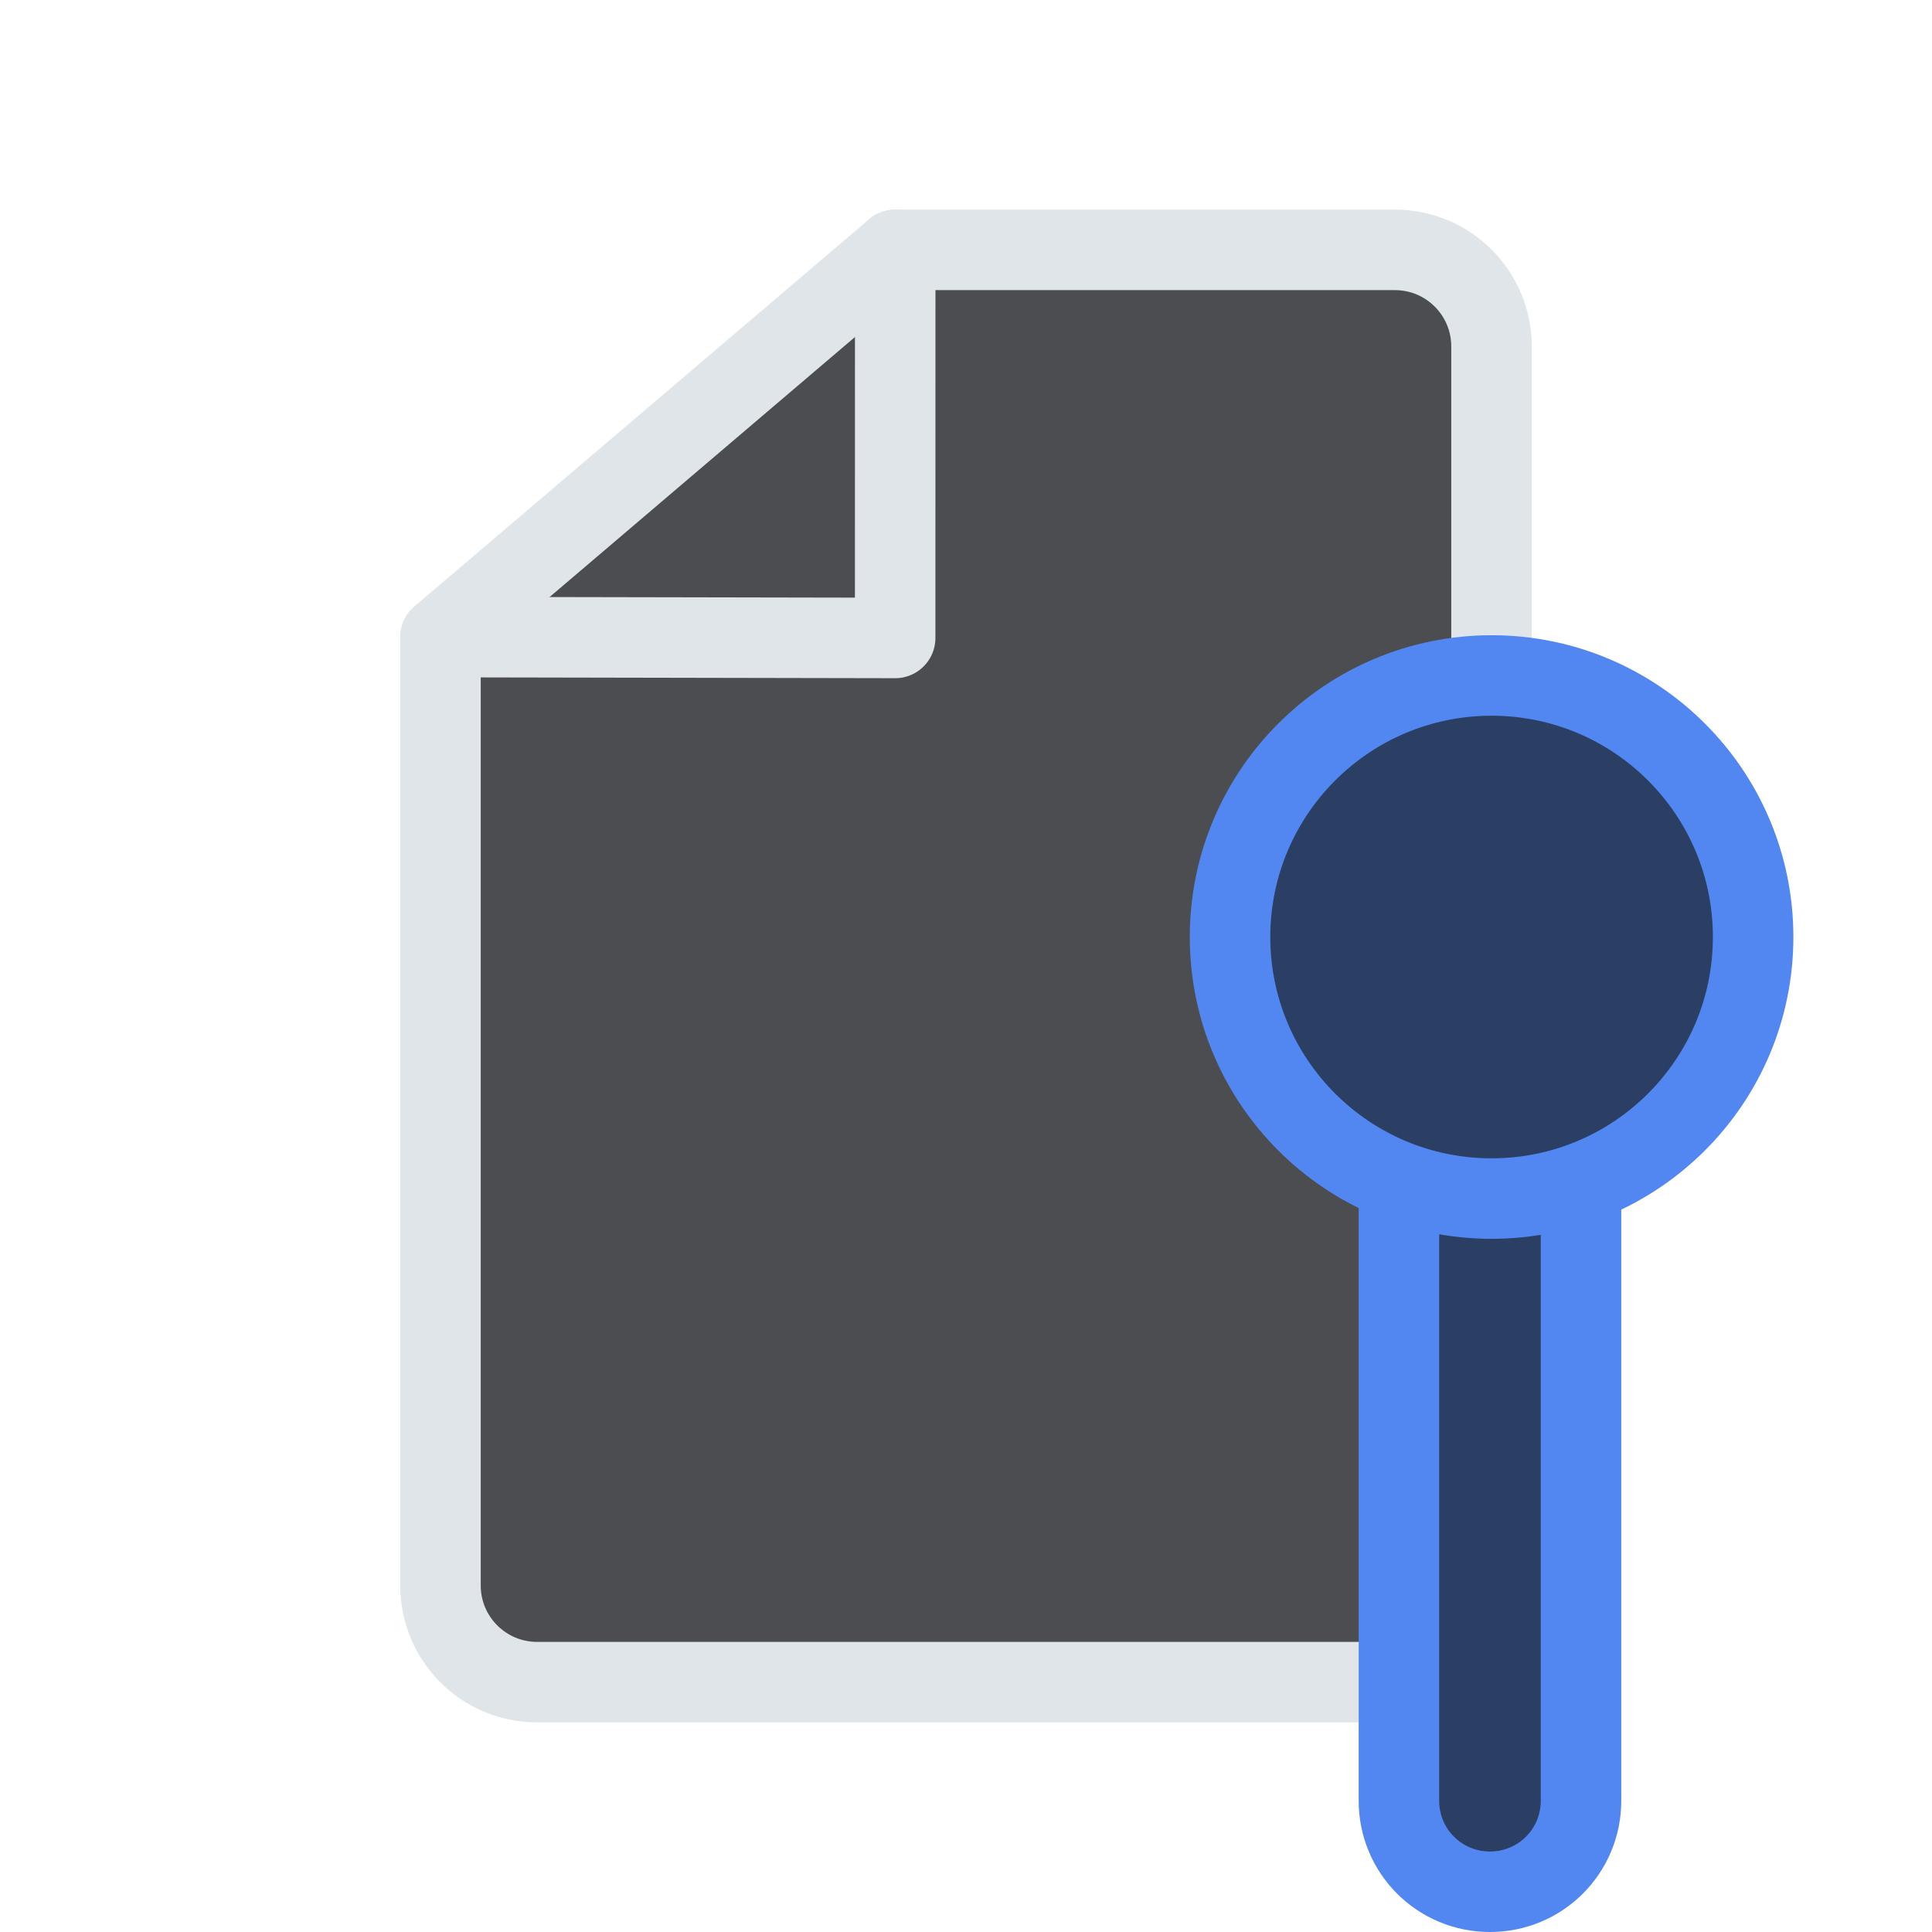
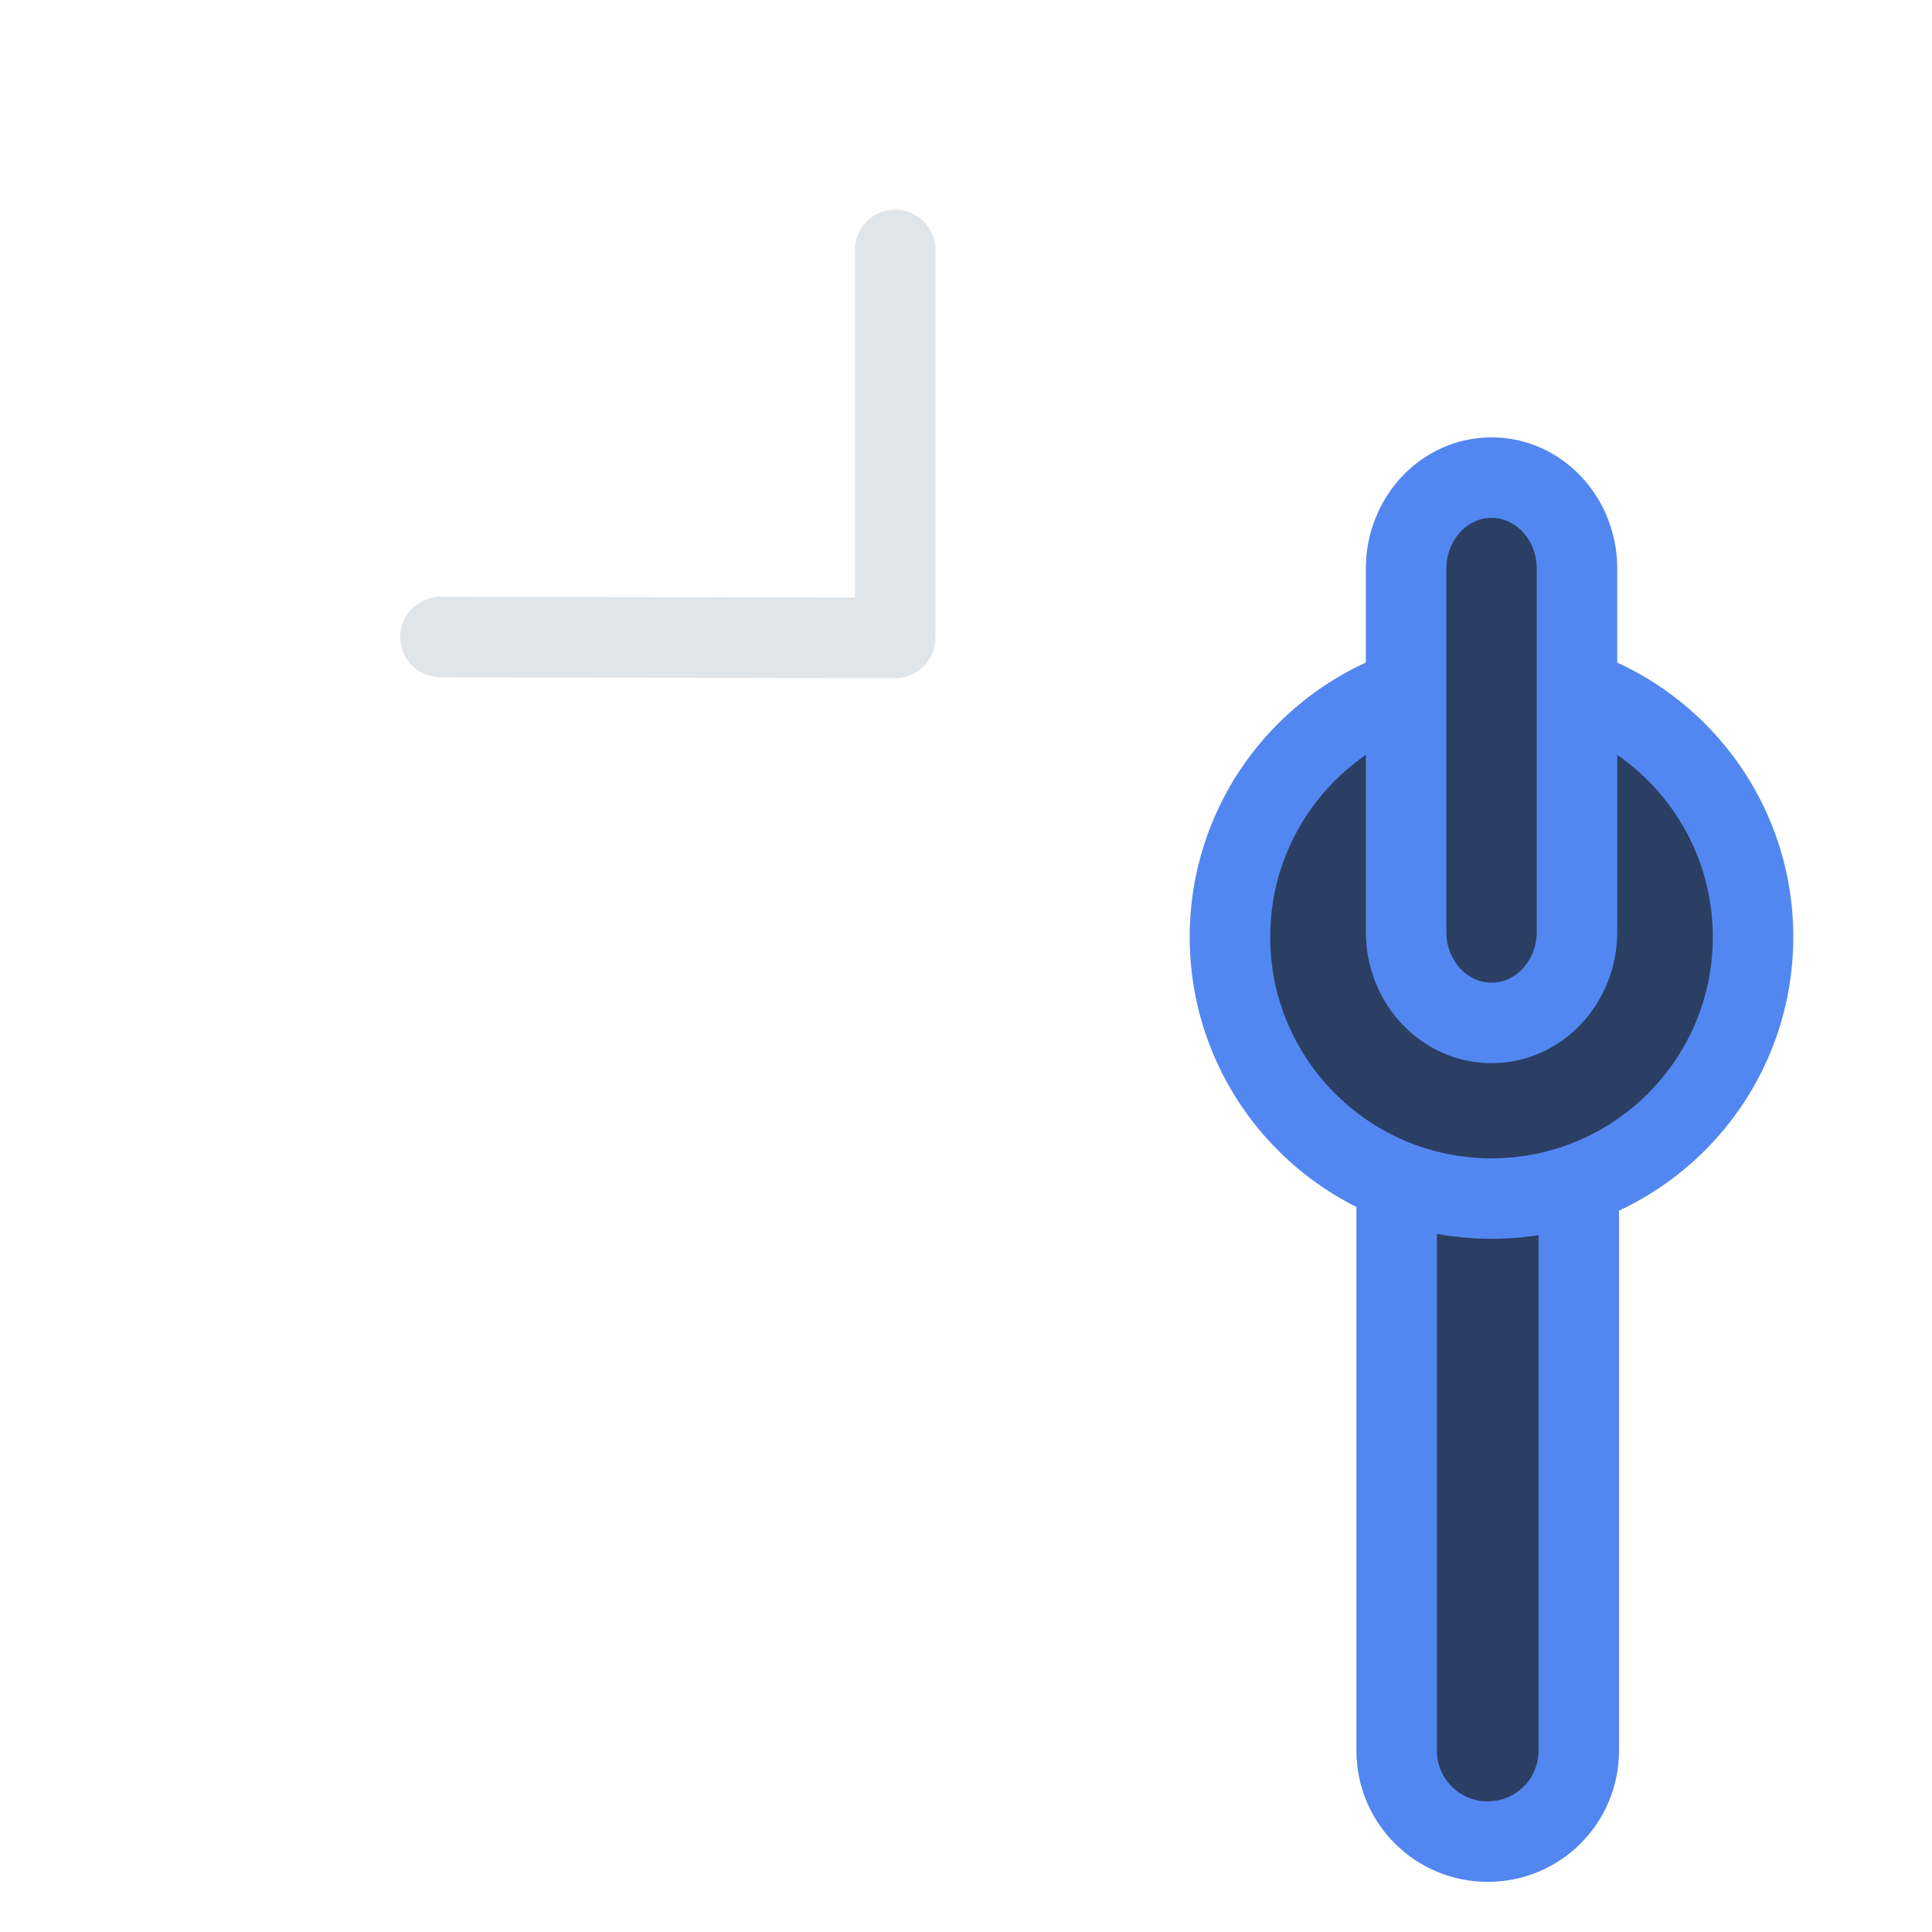
<svg xmlns="http://www.w3.org/2000/svg" width="24" height="24" viewBox="0 0 24 24" role="img" aria-label="folder icon" version="1.1" id="svg1" xml:space="preserve">
  <defs id="defs1" />
-   <path d="m 11.121,3.104 h 6.207 c 0.663,0 1.2,0.537 1.2,1.2 V 19.696 c 0,0.663 -0.537,1.2 -1.2,1.2 H 6.672 c -0.663,0 -1.2,-0.537 -1.2,-1.2 V 7.914 Z" fill="#4b4d50" stroke="#dfe5e9" stroke-width="0.8" stroke-linejoin="round" filter="url(#glow)" id="path1" style="display:inline;stroke-width:1;stroke-dasharray:none" />
+   <path d="m 11.121,3.104 h 6.207 c 0.663,0 1.2,0.537 1.2,1.2 V 19.696 c 0,0.663 -0.537,1.2 -1.2,1.2 H 6.672 c -0.663,0 -1.2,-0.537 -1.2,-1.2 V 7.914 Z" fill="#4b4d50" stroke="#dfe5e9" stroke-width="0.8" stroke-linejoin="round" filter="url(#glow)" id="path1" style="display:none;stroke-width:1;stroke-dasharray:none" />
  <path style="display:inline;fill:none;fill-opacity:1;stroke:#dfe5e9;stroke-width:1;stroke-linecap:round;stroke-linejoin:round;stroke-dasharray:none;stroke-opacity:1" d="m 5.472,7.914 5.648,0.011 7.76e-4,-4.821" id="path2" />
-   <path id="rect5" style="fill:#2b3f64;stroke:#5287f1;stroke-linecap:round;stroke-linejoin:round;fill-opacity:1;stroke-opacity:1" d="m 19.64,14.694 v 7.675 c 0,0.627 -0.504,1.131 -1.131,1.131 -0.627,0 -1.131,-0.504 -1.131,-1.131 v -7.675 m 4.4,-3.054 c 0,1.795 -1.455,3.249 -3.249,3.249 -1.795,0 -3.249,-1.455 -3.249,-3.249 0,-1.795 1.455,-3.249 3.249,-3.249 1.795,-4e-7 3.249,1.455 3.249,3.249 z" />
+   <path d="m 19.612,14.071 v 7.675 c 0,0.627 -0.504,1.131 -1.131,1.131 -0.627,0 -1.131,-0.504 -1.131,-1.131 v -7.675" style="fill:#2b3f64;fill-opacity:1;stroke:#5287f1;stroke-linecap:round;stroke-linejoin:round;stroke-opacity:1" id="path1-8" />
+   <path id="rect5" style="fill:#2b3f64;fill-opacity:1;stroke:#5287f1;stroke-linecap:round;stroke-linejoin:round;stroke-opacity:1" d="m 21.777,11.64 c 0,1.795 -1.455,3.249 -3.249,3.249 -1.795,0 -3.249,-1.455 -3.249,-3.249 0,-1.795 1.455,-3.249 3.249,-3.249 1.795,-4e-7 3.249,1.455 3.249,3.249 z" />
+   <rect style="display:inline;fill:#2b3f64;fill-opacity:1;stroke:#5287f1;stroke-linecap:round;stroke-linejoin:round;stroke-opacity:1" id="rect6" width="2.123" height="6.774" x="17.467" y="5.933" ry="1.131" rx="1.062" />
</svg>
